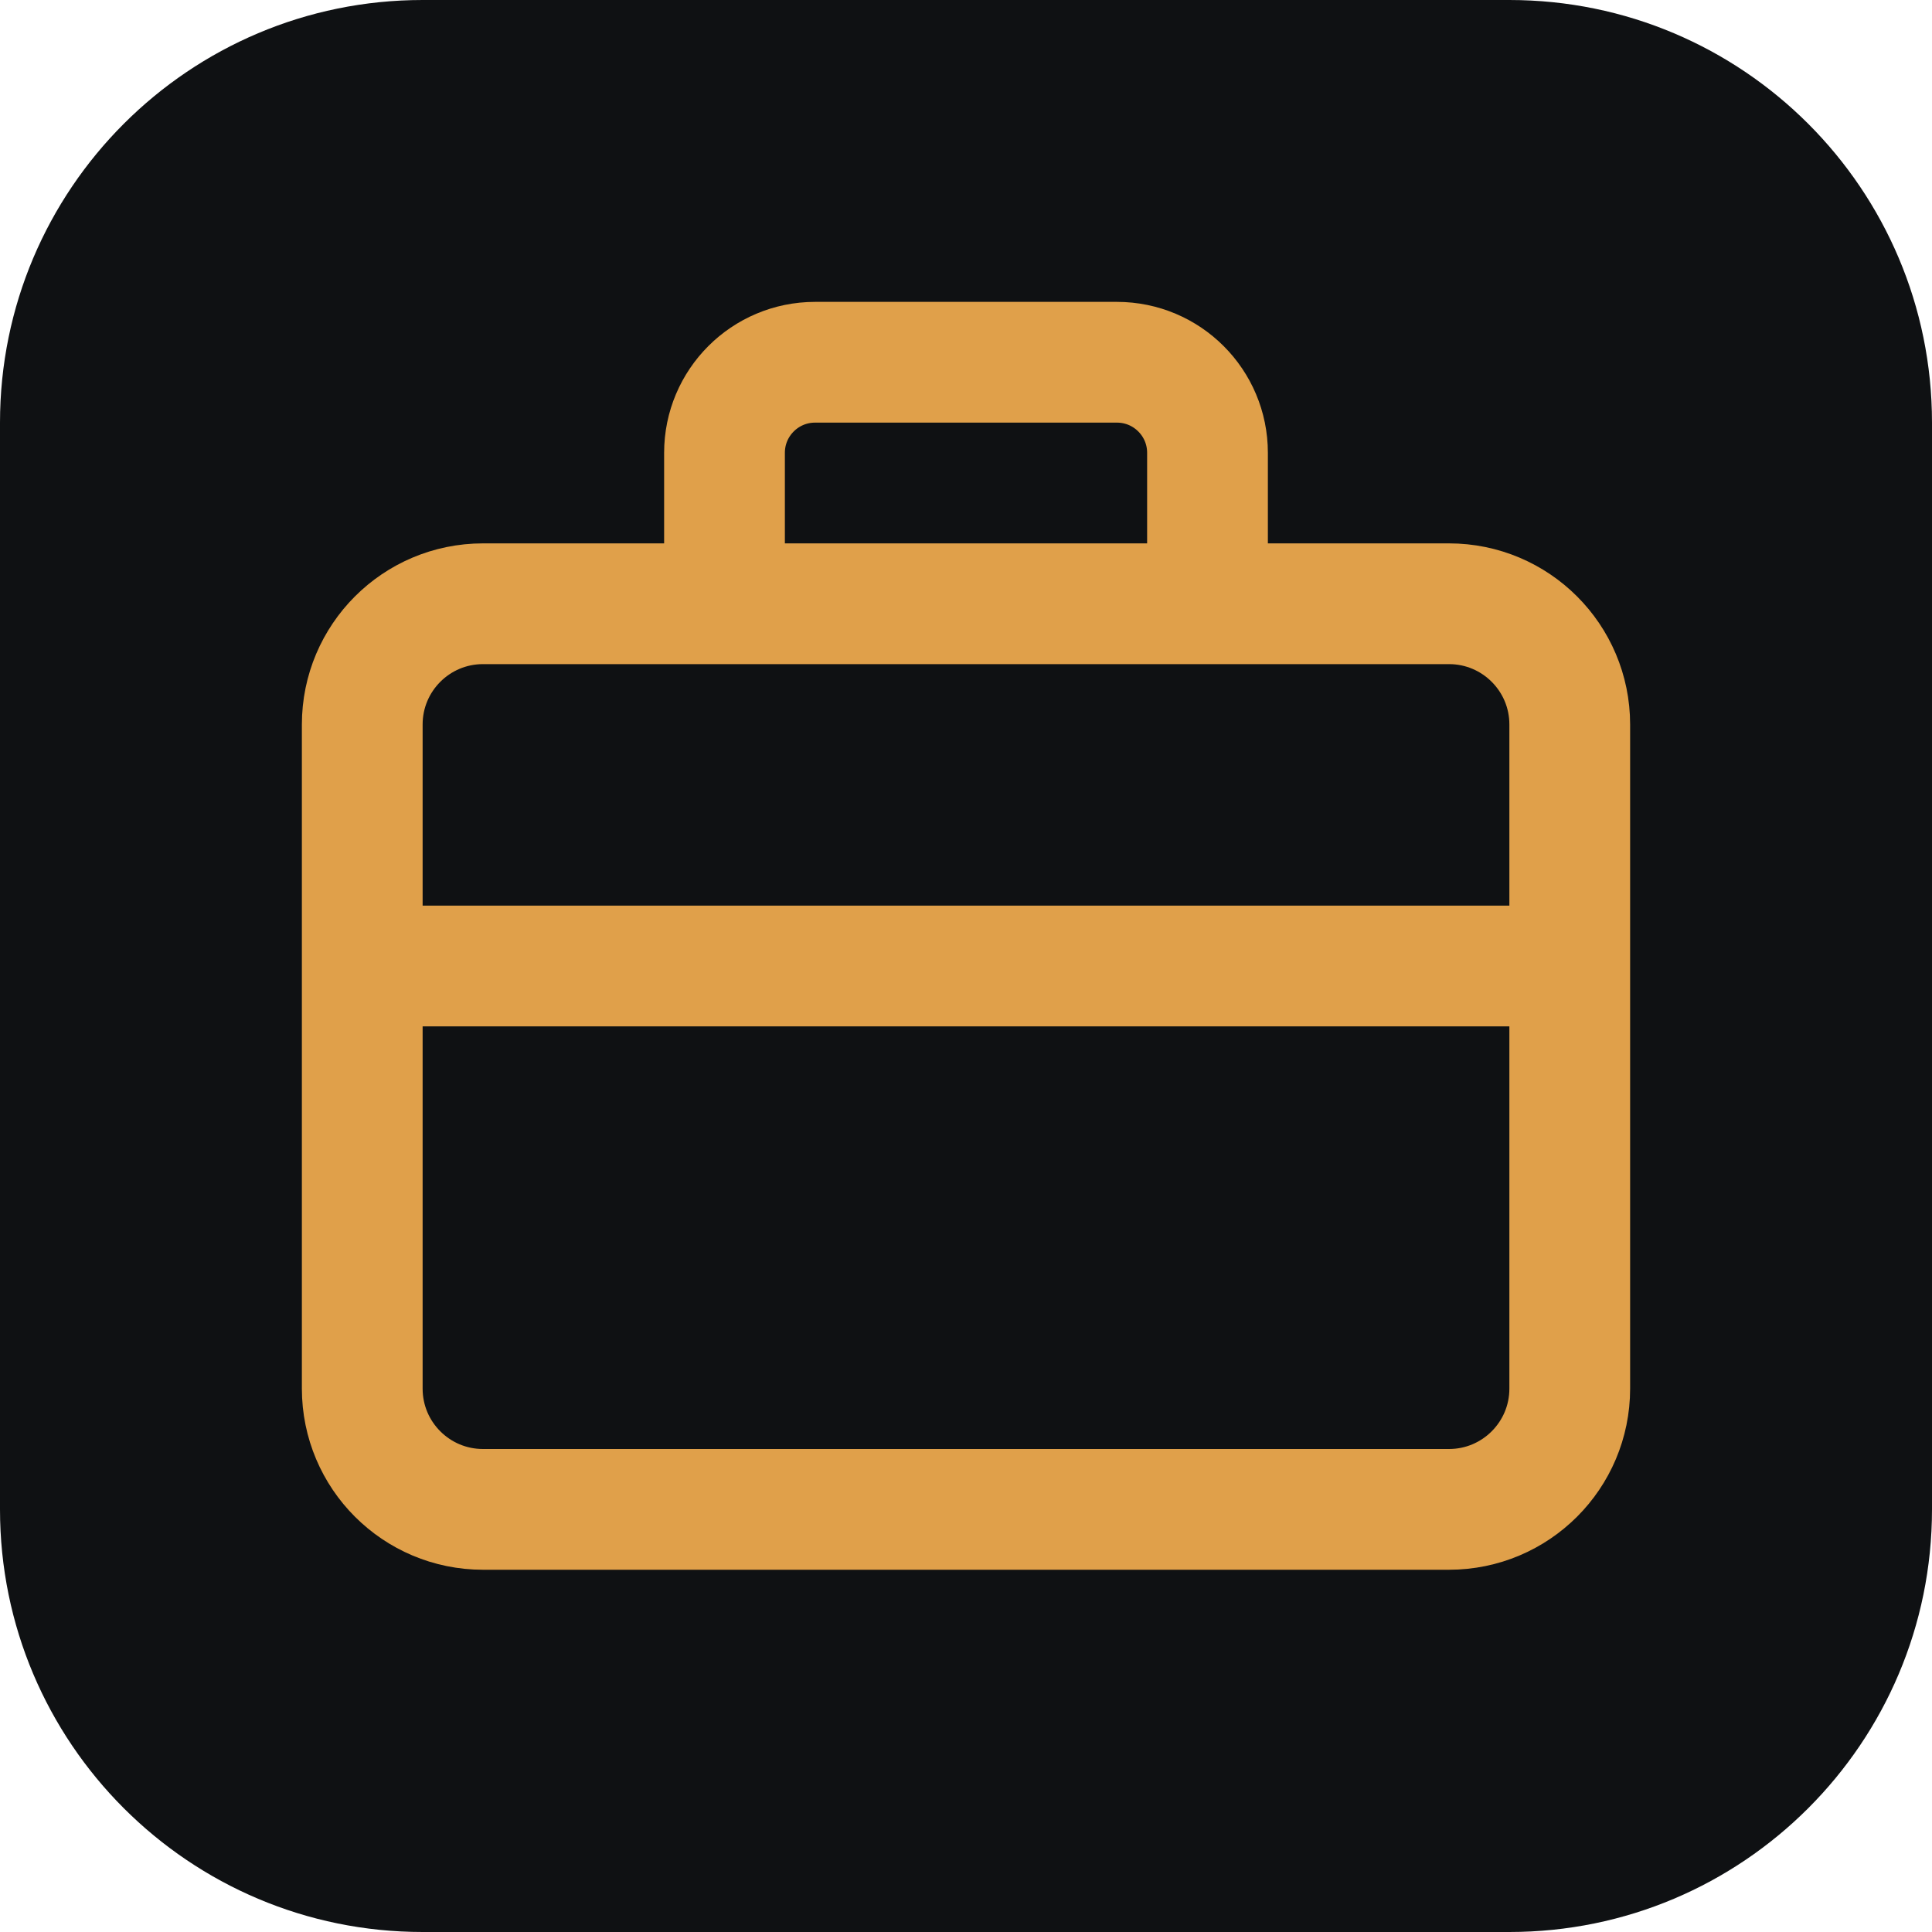
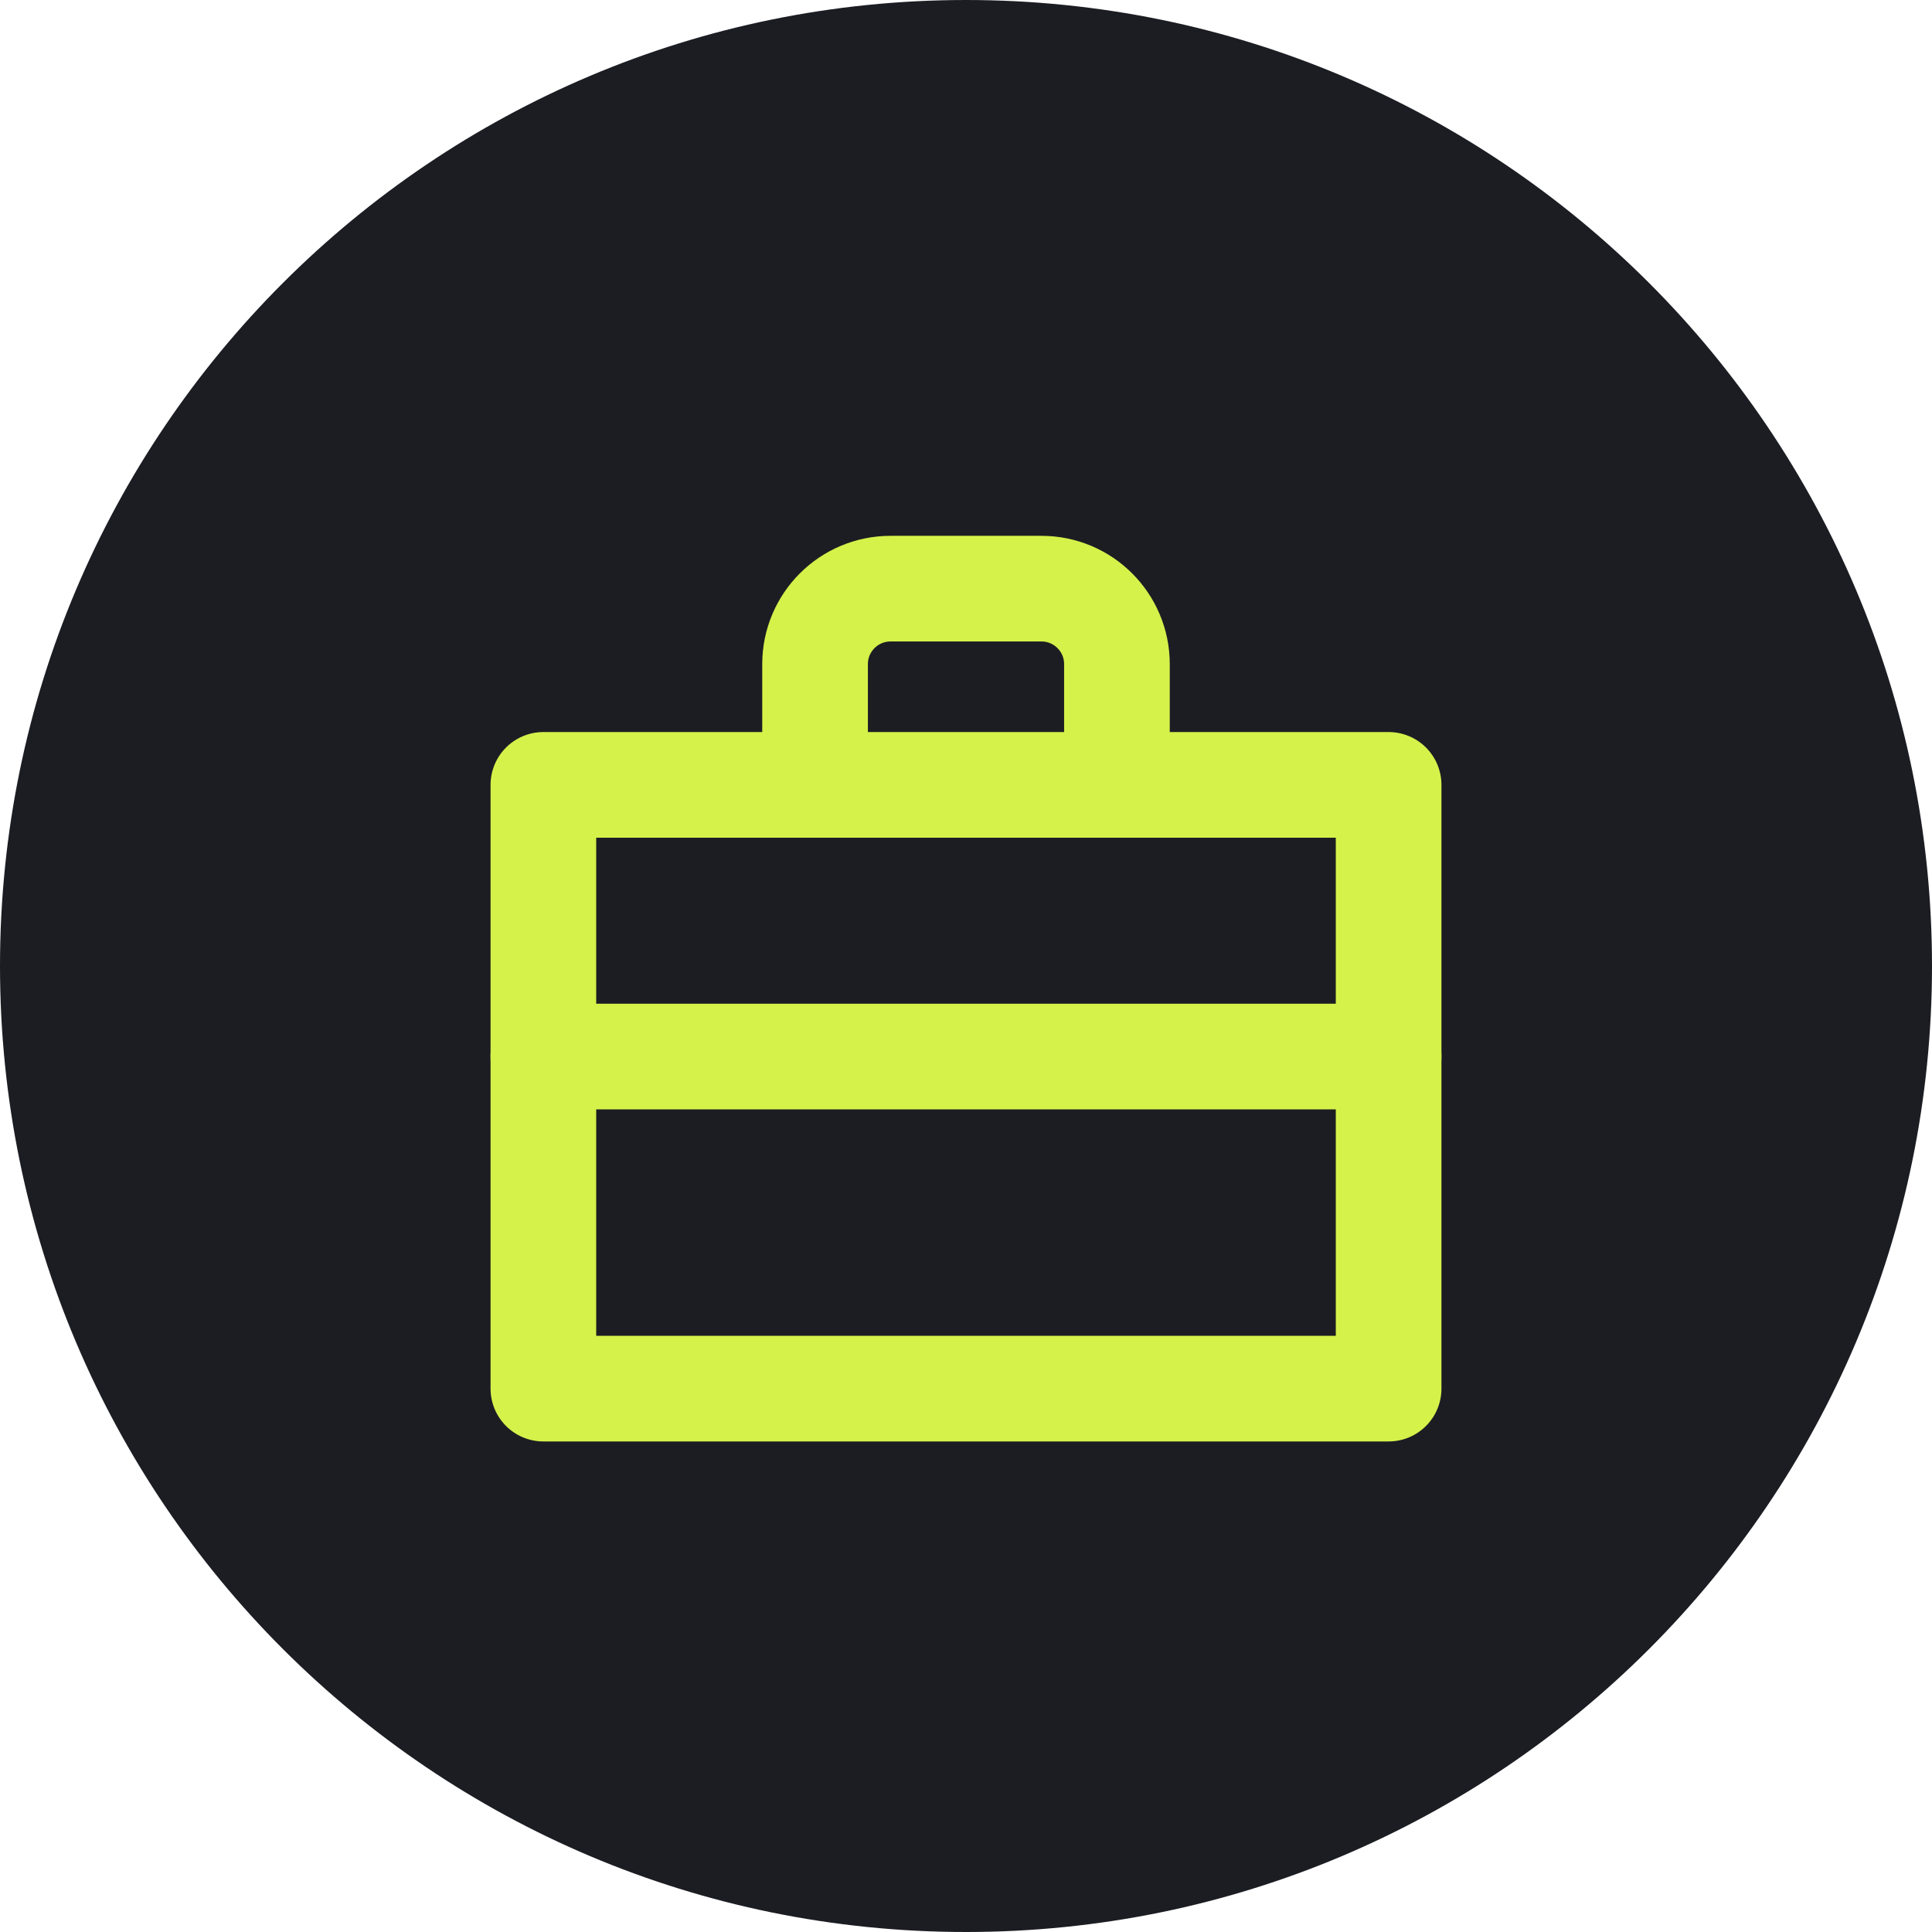
<svg xmlns="http://www.w3.org/2000/svg" viewBox="0 0 64 64">
-   <rect width="64" height="64" rx="14" fill="#0F1113" />
-   <rect x="12" y="20" width="40" height="30" rx="4" fill="none" stroke="#E0A04A" stroke-width="4" />
-   <path d="M24 20v-5a3 3 0 0 1 3-3h10a3 3 0 0 1 3 3v5" fill="none" stroke="#E0A04A" stroke-width="4" />
-   <path d="M12 32h40" stroke="#E0A04A" stroke-width="4" />
+   <circle cx="32" cy="32" r="32" fill="#1C1D23" />
+   <g fill="none" stroke="#D4F24A" stroke-width="3.5" stroke-linecap="round" stroke-linejoin="round">
+     <path d="M18 26h28v20H18z" />
+     <path d="M27 26v-4a2.5 2.5 0 0 1 2.5-2.5h5A2.5 2.5 0 0 1 37 22v4" />
+     <path d="M18 35h28" />
+   </g>
</svg>
